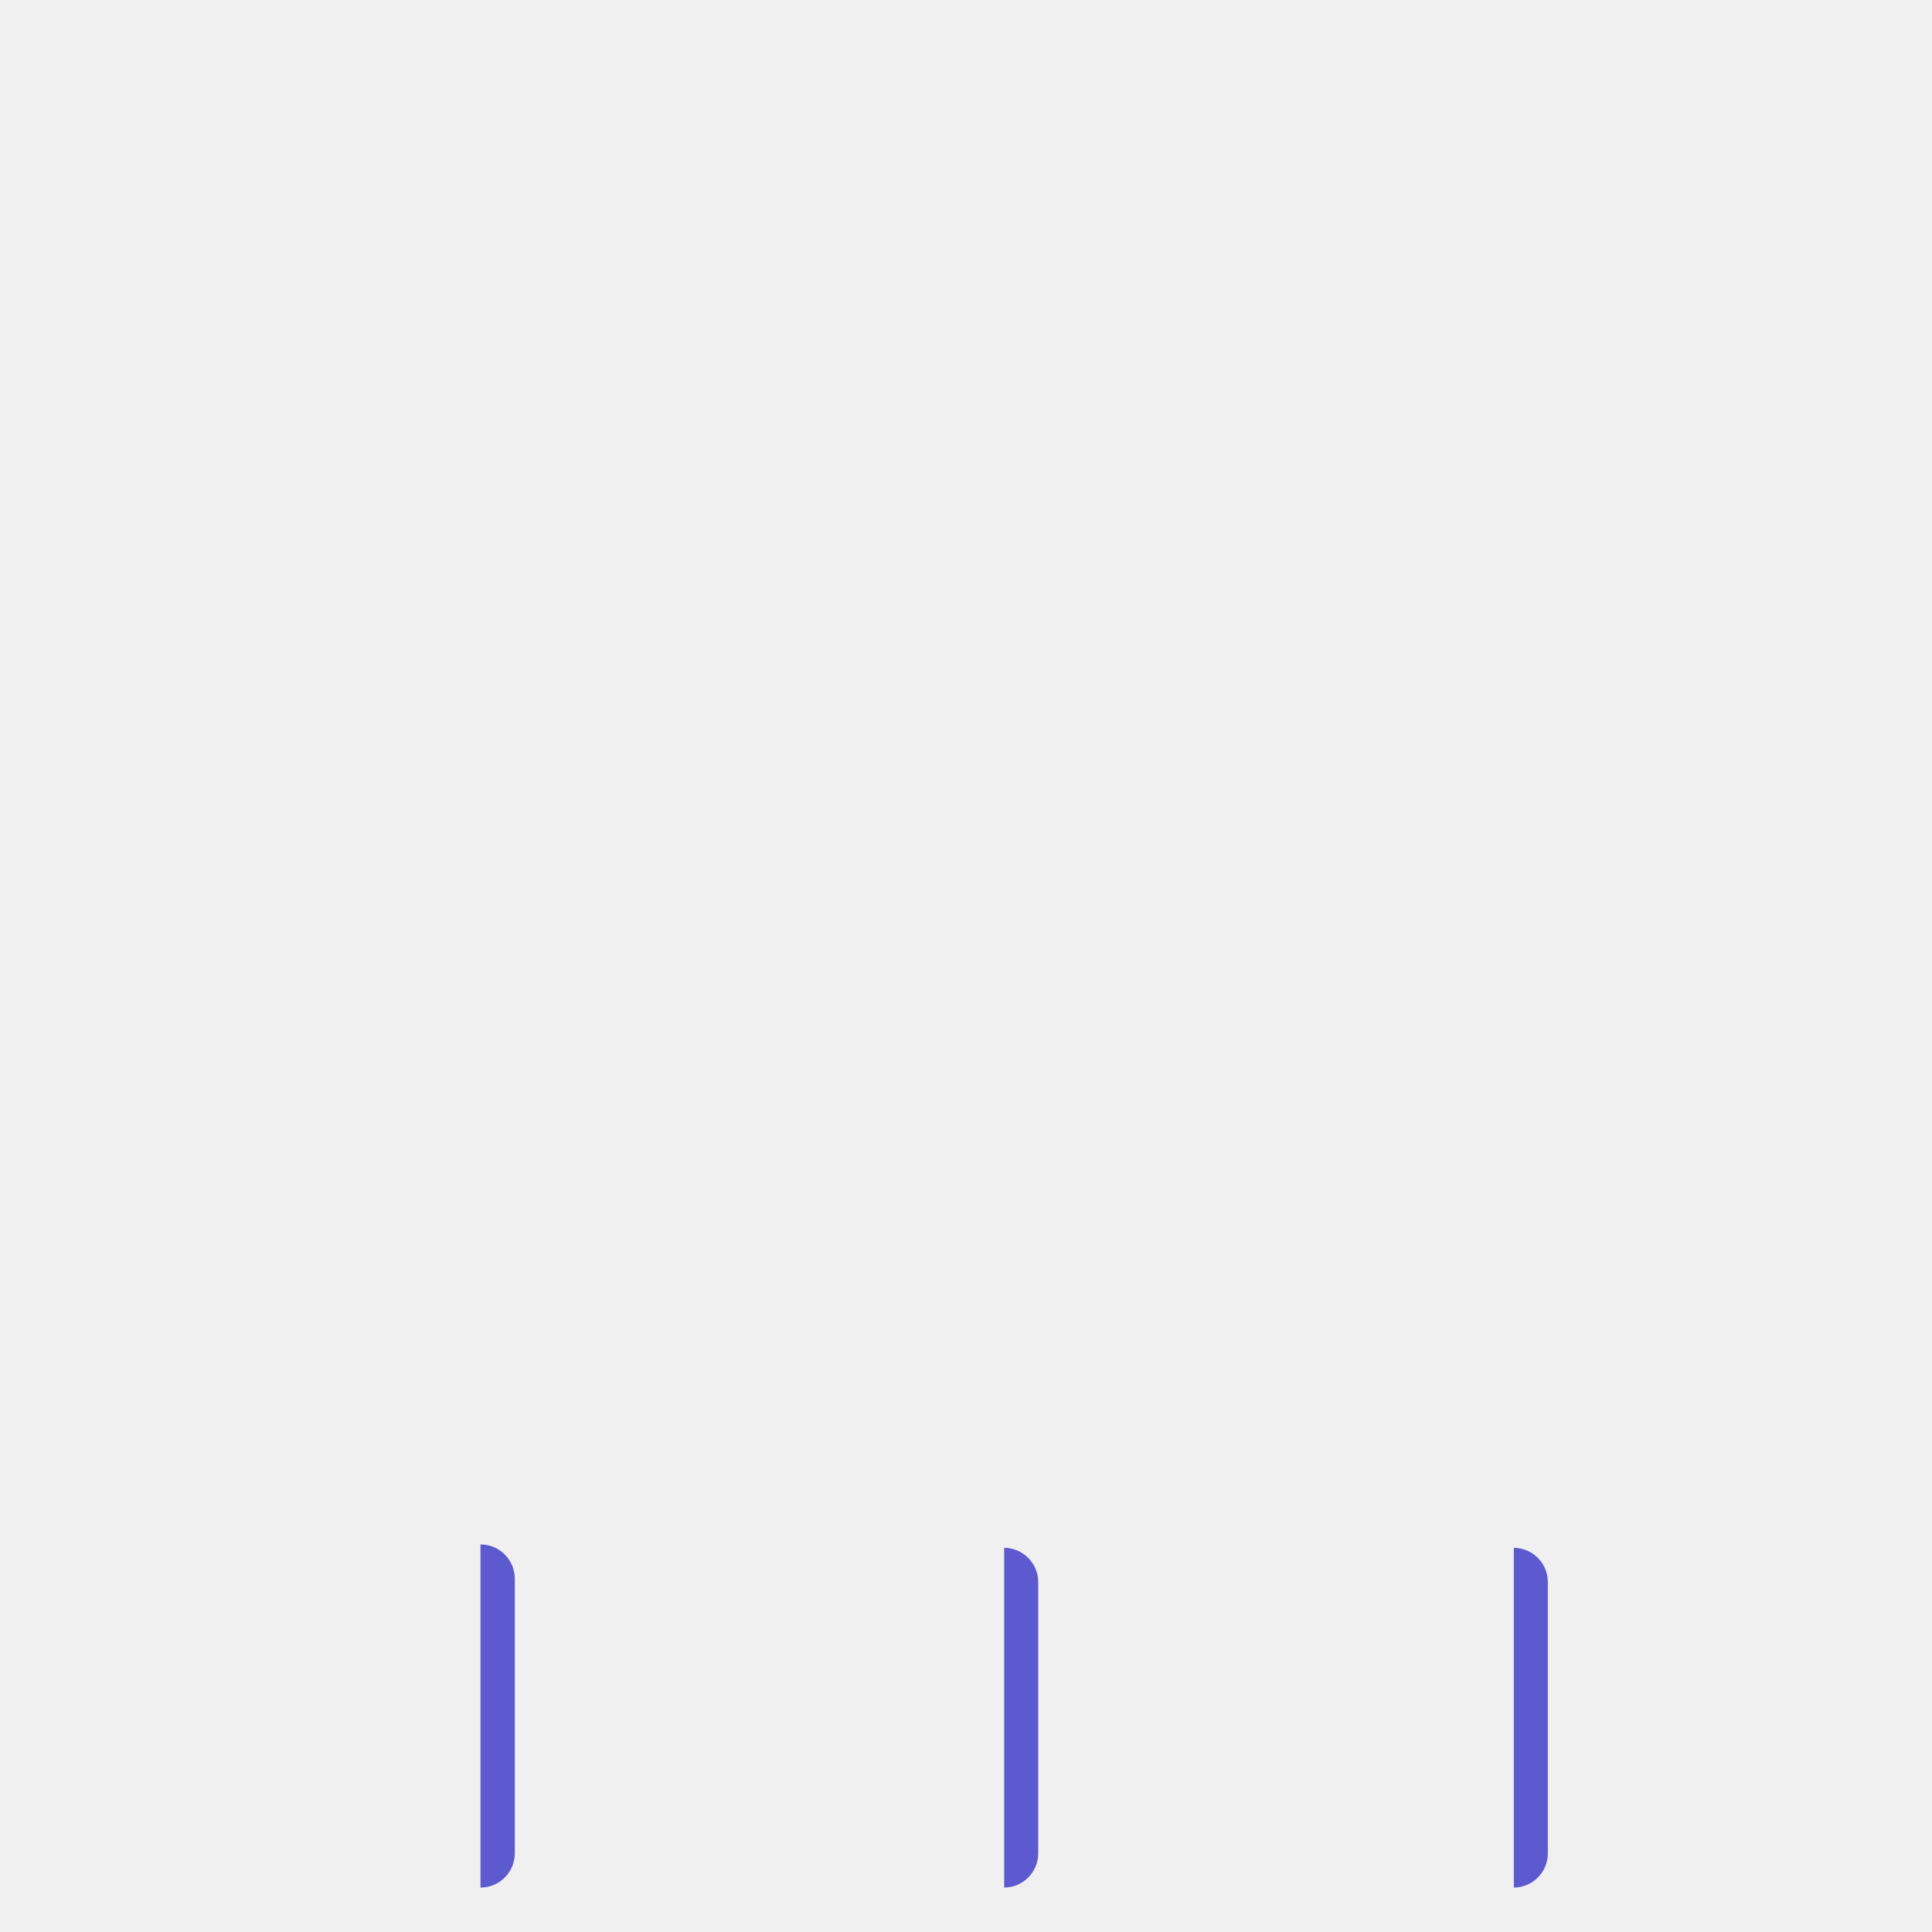
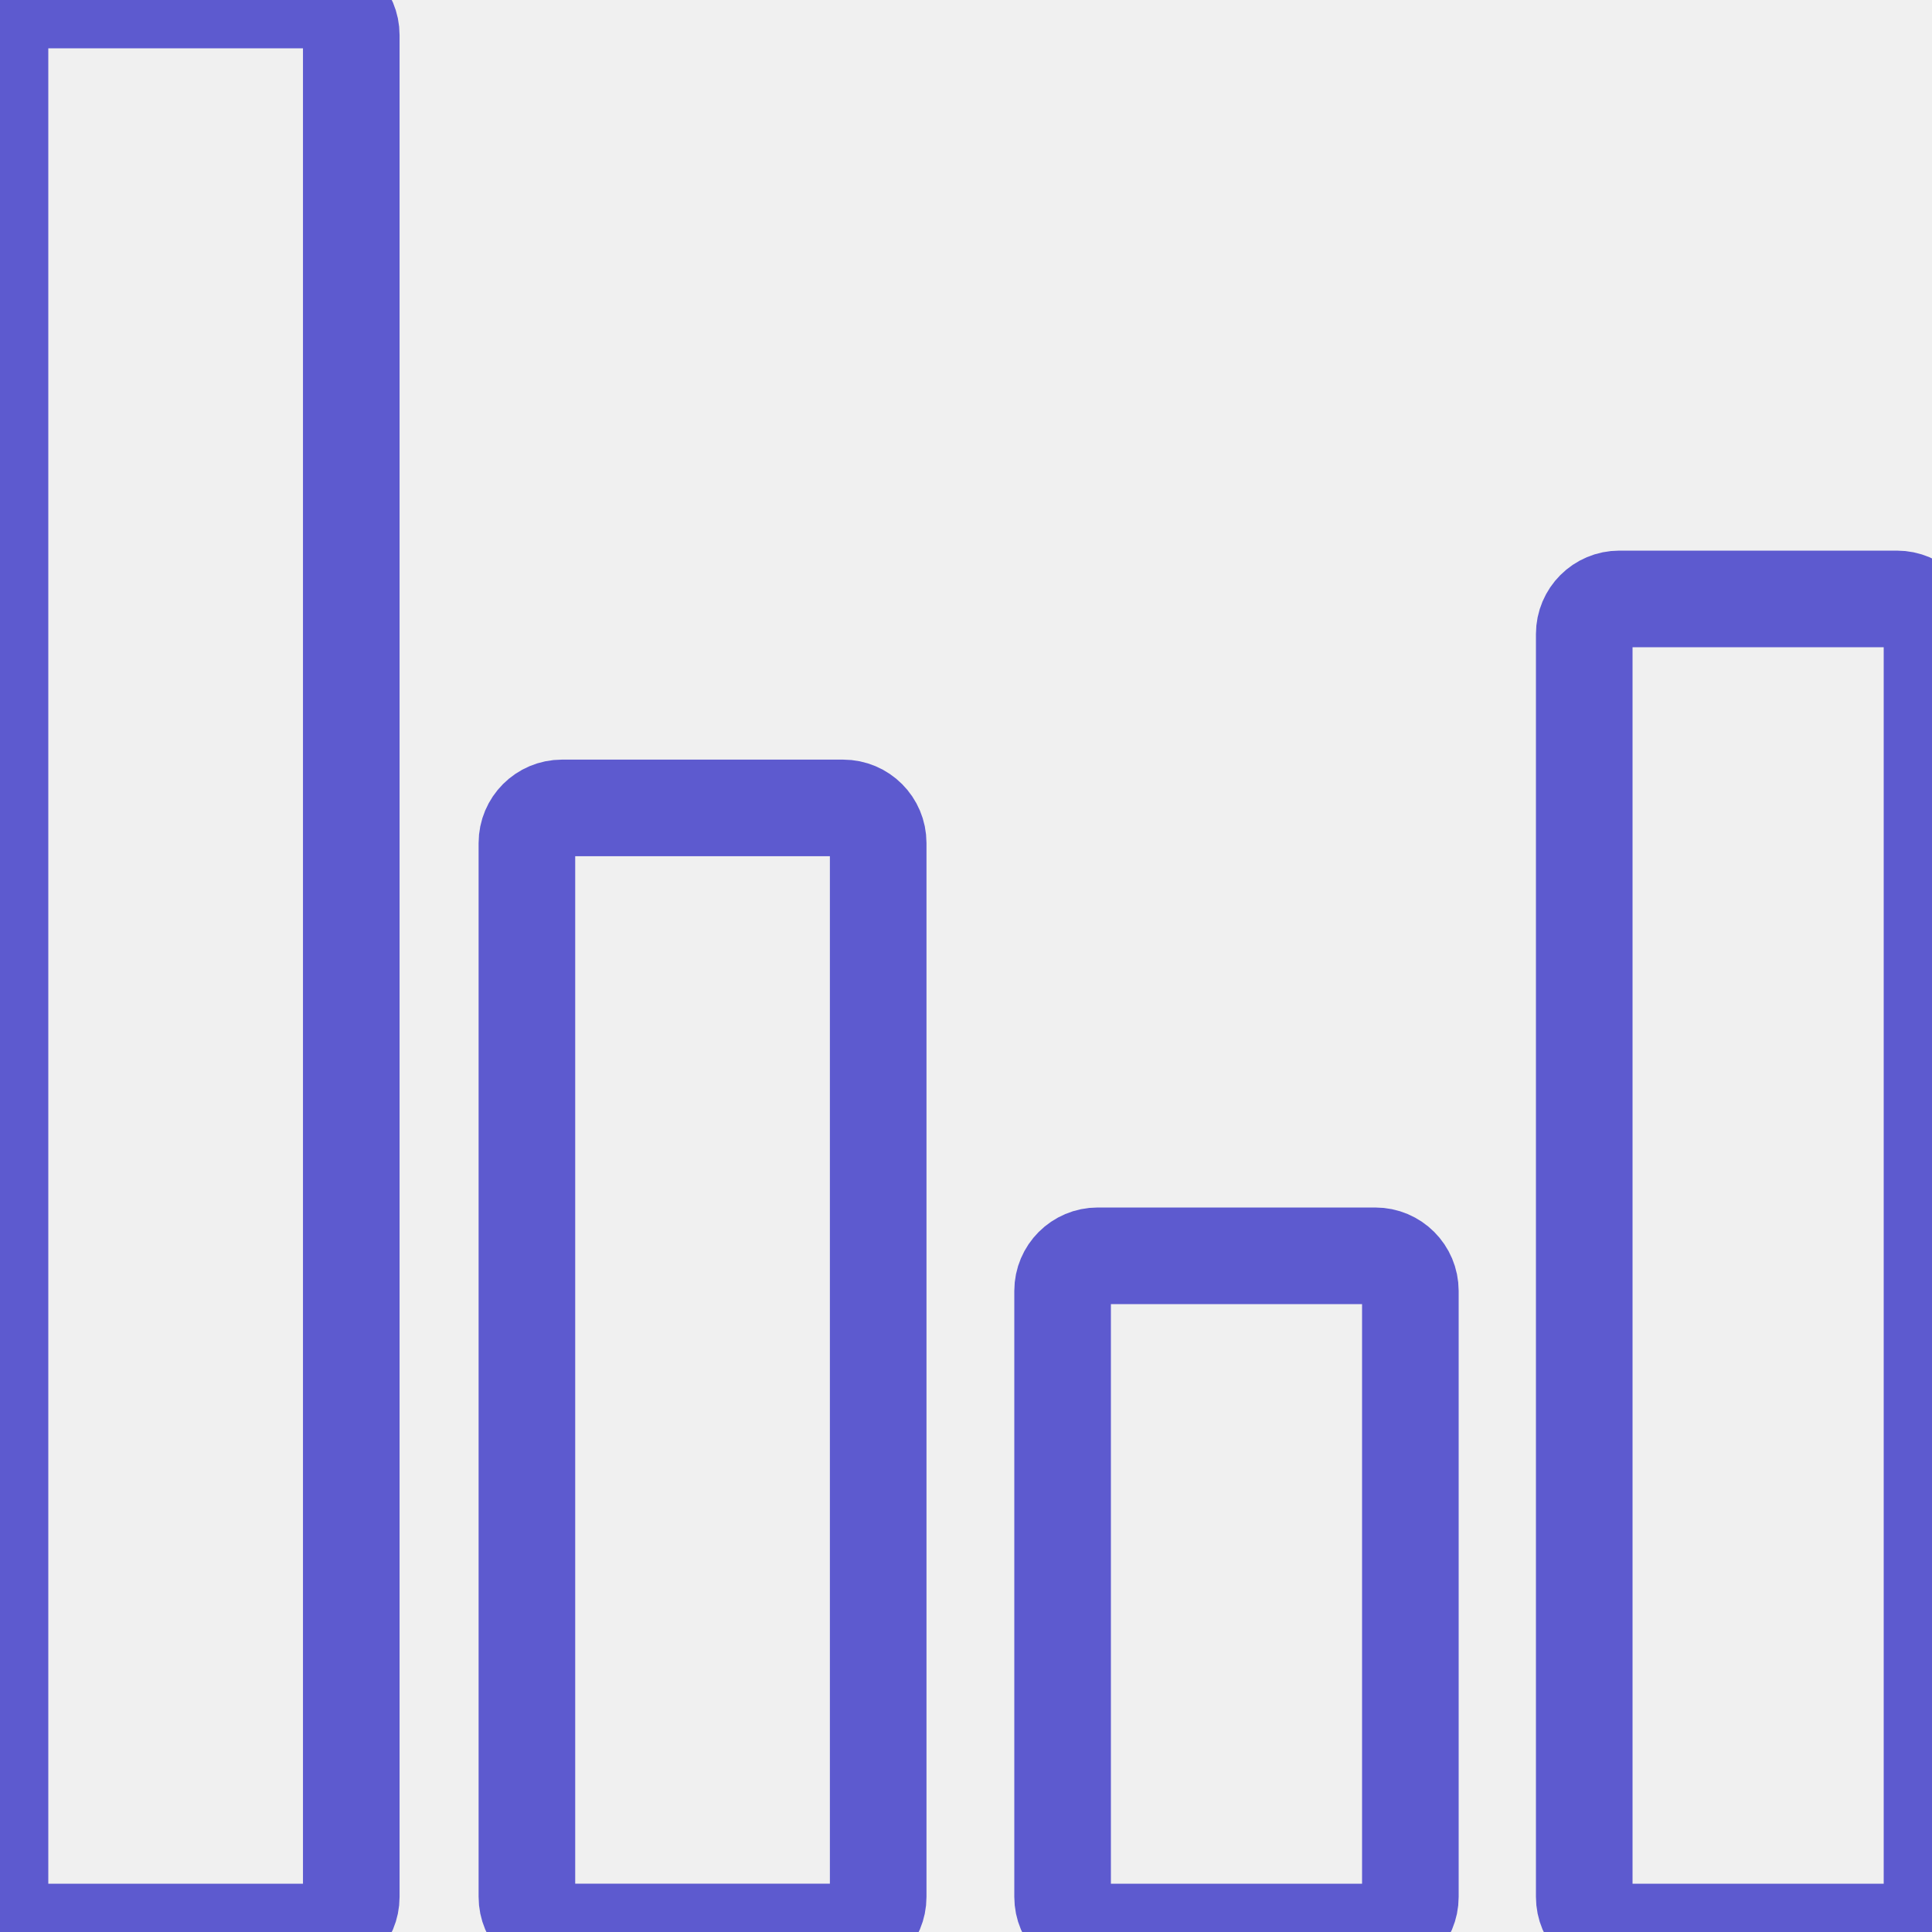
- <svg xmlns="http://www.w3.org/2000/svg" width="24" height="24" viewBox="0 0 24 24" fill="none">
-   <mask id="path-1-inside-1" fill="white">
-     <rect y="23.448" width="23.448" height="4.263" rx="0.426" transform="rotate(-90 0 23.4482)" />
-   </mask>
-   <rect y="23.448" width="23.448" height="4.263" rx="0.426" transform="rotate(-90 0 23.4482)" stroke="#5D5ACF" stroke-width="2.4" mask="url(#path-1-inside-1)" />
-   <mask id="path-2-inside-2" fill="white">
-     <rect x="6.395" y="23.448" width="13.643" height="4.263" rx="0.426" transform="rotate(-90 6.39502 23.4482)" />
-   </mask>
-   <rect x="6.395" y="23.448" width="13.643" height="4.263" rx="0.426" transform="rotate(-90 6.39502 23.4482)" stroke="#5D5ACF" stroke-width="2.4" mask="url(#path-2-inside-2)" />
-   <mask id="path-3-inside-3" fill="white">
-     <rect x="12.896" y="23.448" width="8.207" height="4.221" rx="0.426" transform="rotate(-90 12.8965 23.4482)" />
-   </mask>
-   <rect x="12.896" y="23.448" width="8.207" height="4.221" rx="0.426" transform="rotate(-90 12.8965 23.4482)" stroke="#5D5ACF" stroke-width="2.4" mask="url(#path-3-inside-3)" />
-   <mask id="path-4-inside-4" fill="white">
-     <rect x="19.227" y="23.448" width="16.179" height="4.221" rx="0.426" transform="rotate(-90 19.2275 23.4482)" />
-   </mask>
-   <rect x="19.227" y="23.448" width="16.179" height="4.221" rx="0.426" transform="rotate(-90 19.2275 23.4482)" stroke="#5D5ACF" stroke-width="2.4" mask="url(#path-4-inside-4)" />
+ <svg xmlns="http://www.w3.org/2000/svg" width="100" height="100" viewBox="0 0 100 100" fill="none">
+   <rect y="100" width="100" height="18.182" rx="1.818" transform="rotate(-90 0 100)" stroke="#5D5ACF" stroke-width="5" />
+   <rect x="27.273" y="100" width="58.182" height="18.182" rx="1.818" transform="rotate(-90 27.2727 100)" stroke="#5D5ACF" stroke-width="5" />
+   <rect x="55" y="100" width="35" height="18" rx="1.818" transform="rotate(-90 55 100)" stroke="#5D5ACF" stroke-width="5" />
+   <rect x="82" y="100" width="69" height="18" rx="1.818" transform="rotate(-90 82 100)" stroke="#5D5ACF" stroke-width="5" />
</svg>
